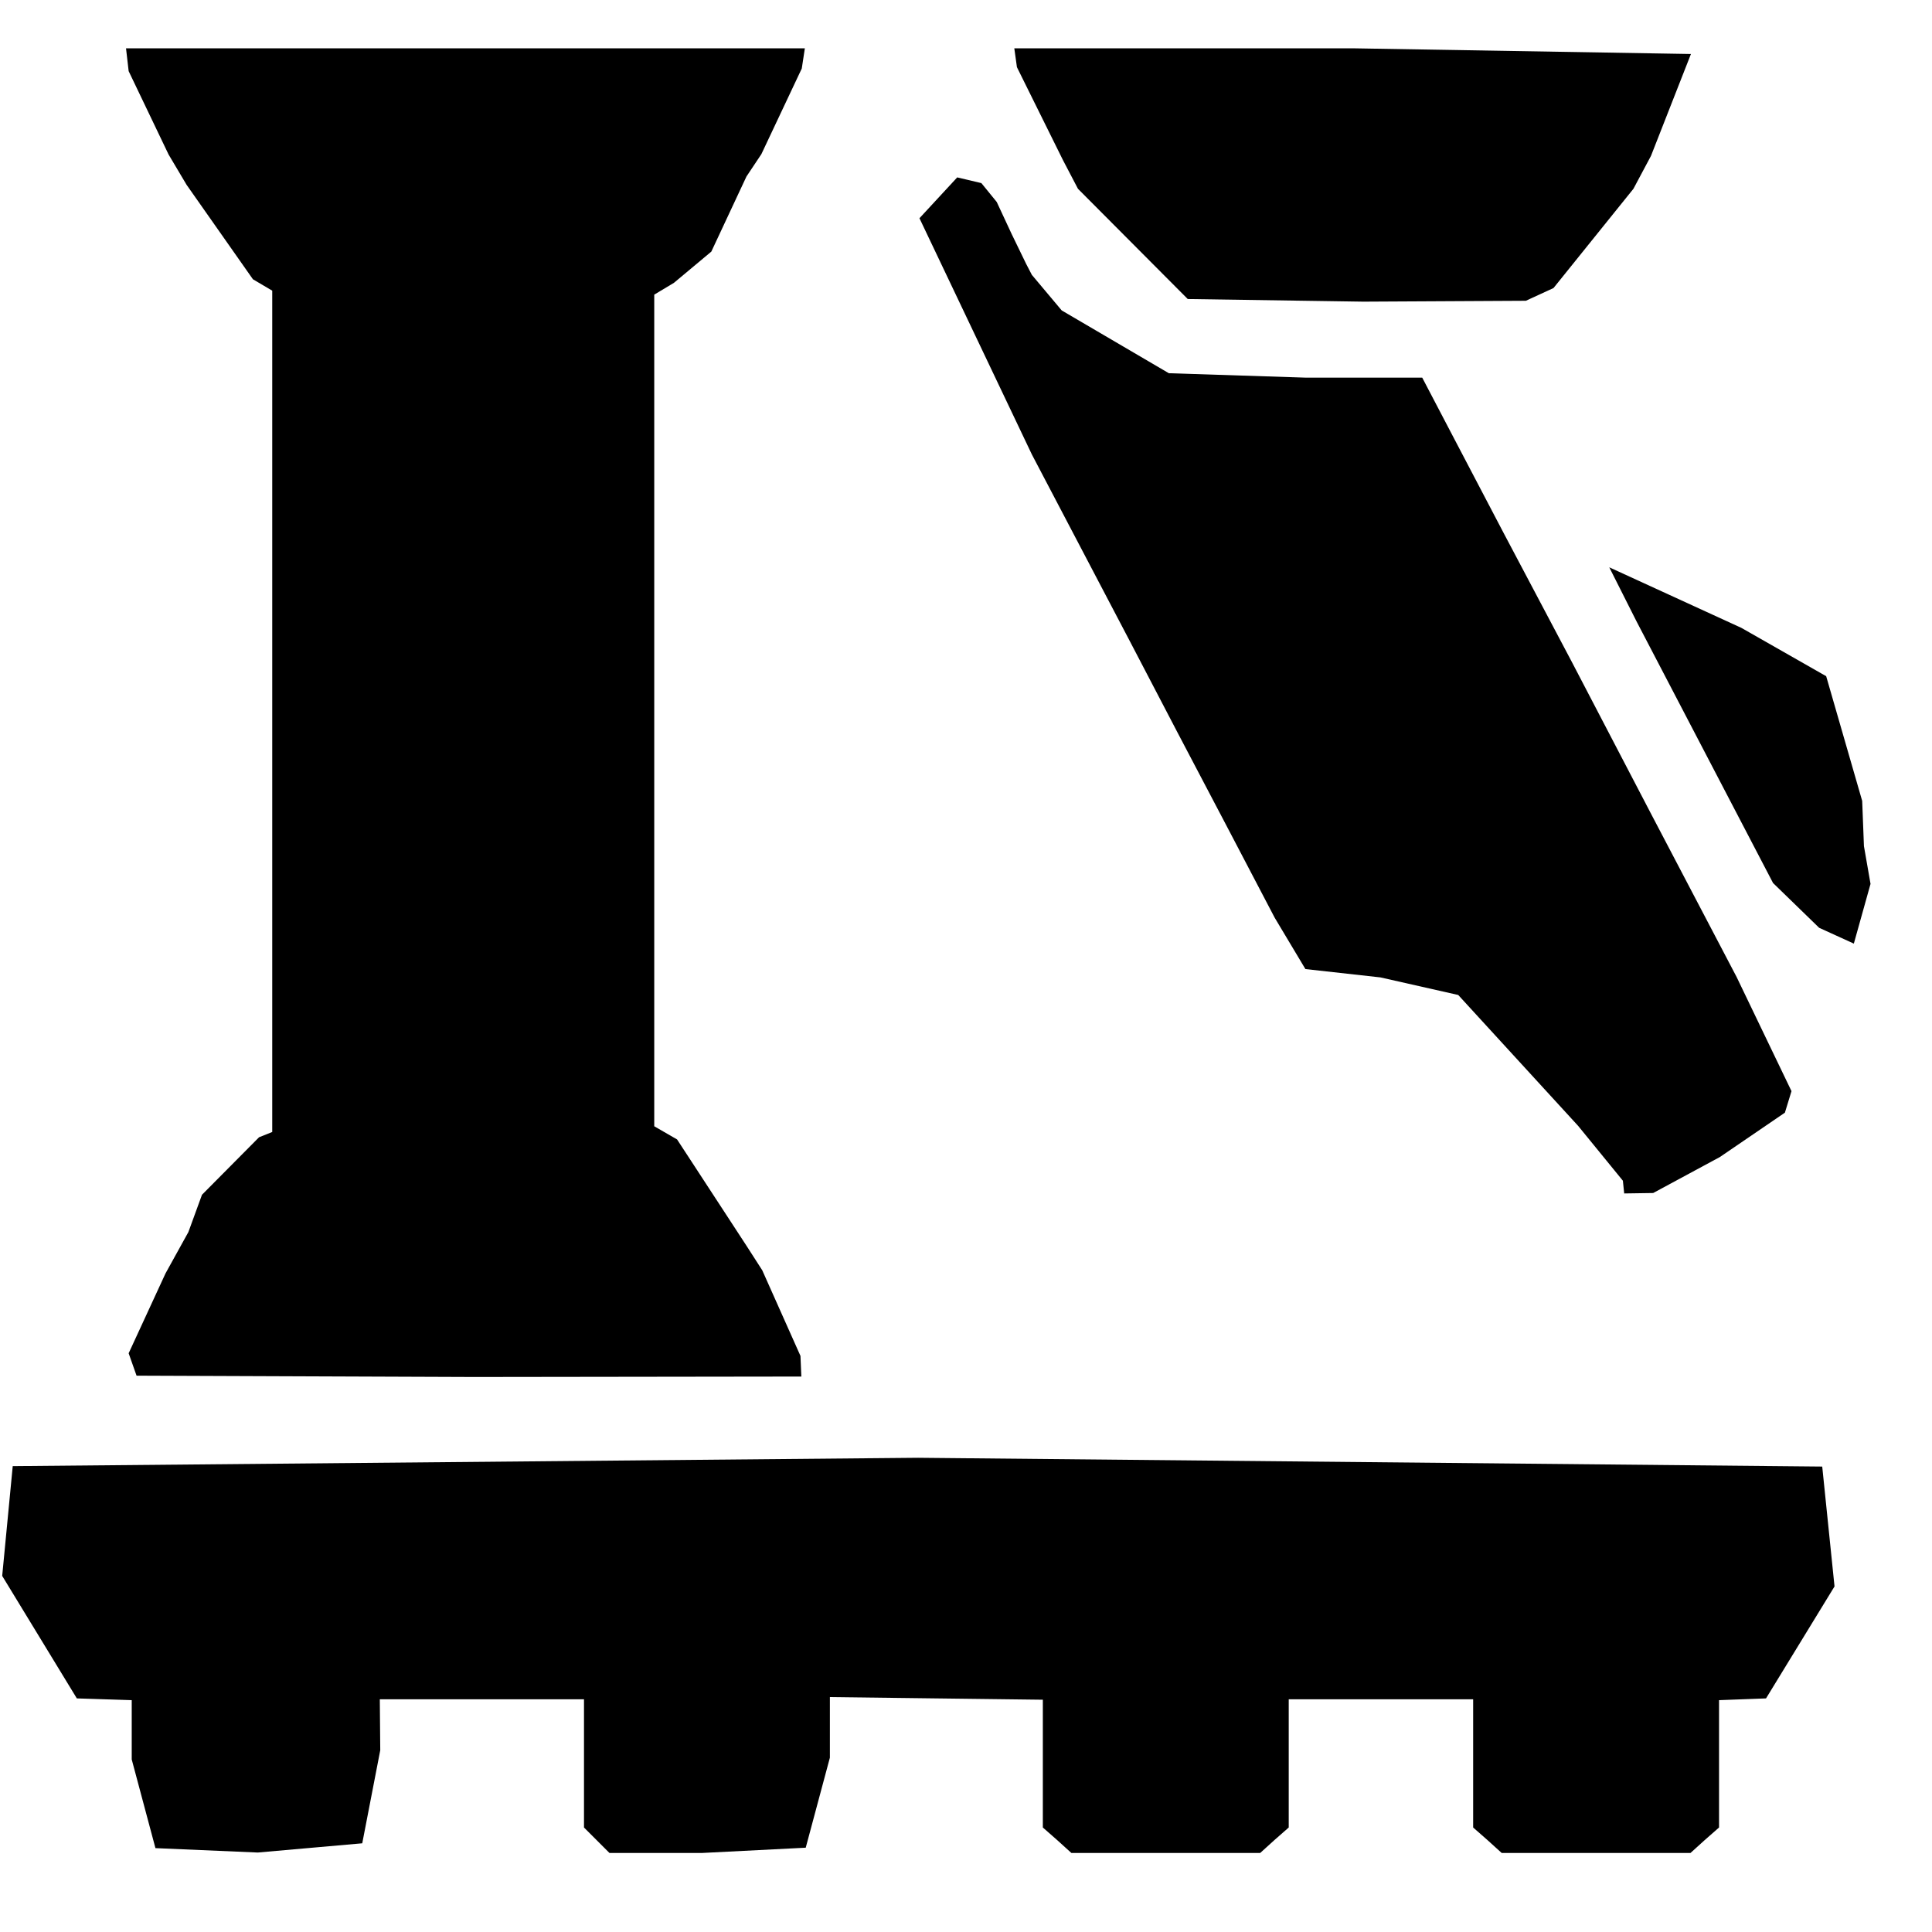
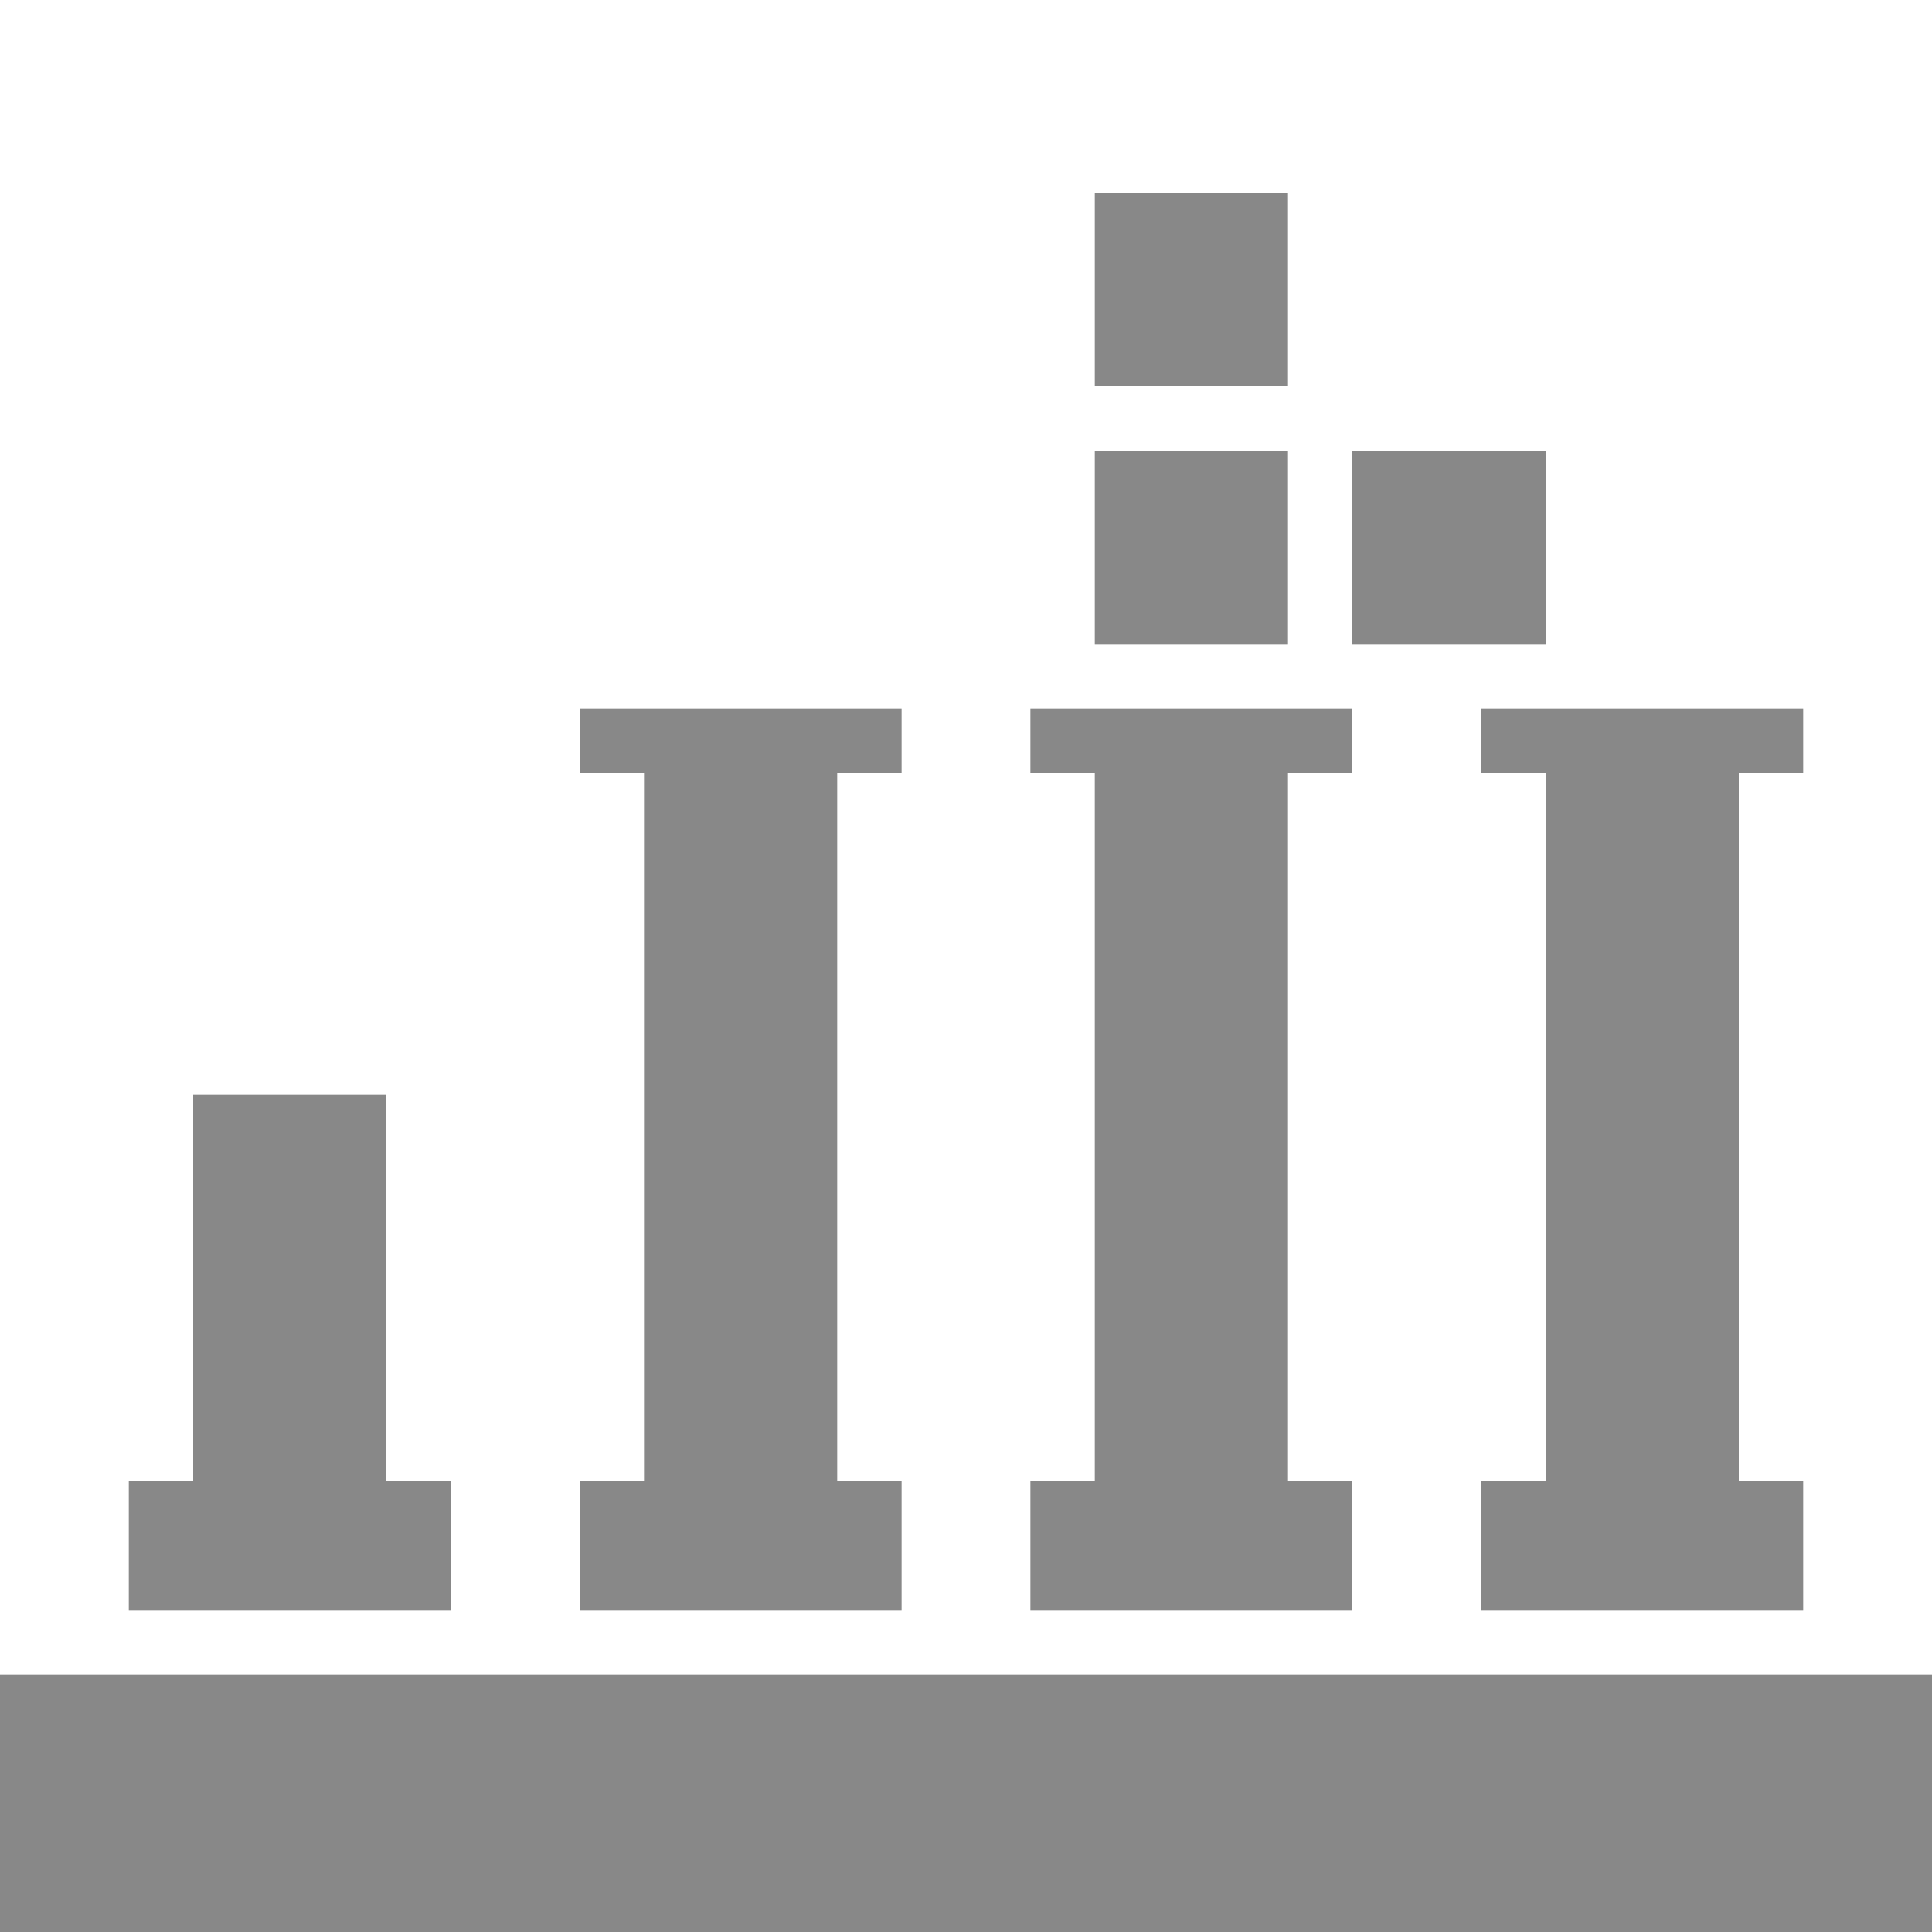
- <svg xmlns="http://www.w3.org/2000/svg" height="200" preserveAspectRatio="xMidYMid meet" viewBox="0 0 4400 4200" width="200">
-   <path d="m354 4109-54-202v-135l-125-4-170-279 24-250 2062-19 2059 20 28 273-156 255-107 4v145 145l-33 29-32 29h-215-215l-32-29-33-29v-146-146h-210-210v146 146l-33 29-32 29h-215-215l-32-29-33-29v-146-145l-243-3-242-3v138l-55 205-236 12h-211l-29-29-29-29v-146-146h-232-233l1 116-41 212-238 21z" />
-   <path d="m311 3033-18-51 84-182 52-94 31-85 130-131 30-12v-958-958l-44-26-151-215-41-69-91-190-6-52h773 773l-7 46-92 195-34 51-80 171-85 71-45 27v947 947l52 30 158 242 36 56 87 195 2 47-745 1z" />
-   <path d="m3699 2618-3-29-102-125-273-298-177-40-171-19-70-117-110-210-113-215-107-205-223-425-256-538 86-93 55 13 35 43 34 73 33 68 13 25 68 81 244 143 310 10h267l67 128 119 227 155 293 181 347 194 370 125 260-15 49-148 101-152 82z" />
-   <path d="m4143 2013-105-102-311-596-62-123 301 138 193 110 82 284 4 103 15 86-38 136z" />
-   <path d="m2705 581-250-251-34-65-105-212-6-43h770l771 13-91 232-40 75-182 226-63 29-370 2z" />
+ <svg xmlns="http://www.w3.org/2000/svg" width="30" height="30">
+   <path d="M0 30V26H30V30H0ZM23 12V11H28V12H27V23H28V25H23V23H24V12H23ZM16 12V11H21V12H20V23H21V25H16V23H17V12H16ZM9 12V11H14V12H13V23H14V25H9V23H10V12H9ZM3 17H6V23H7V25H2V23H3ZM17 3 20 3 20 6 17 6ZM17 7 20 7 20 10 17 10ZM21 7 24 7 24 10 21 10Z" fill="#888" fill-rule="evenodd" />
</svg>
